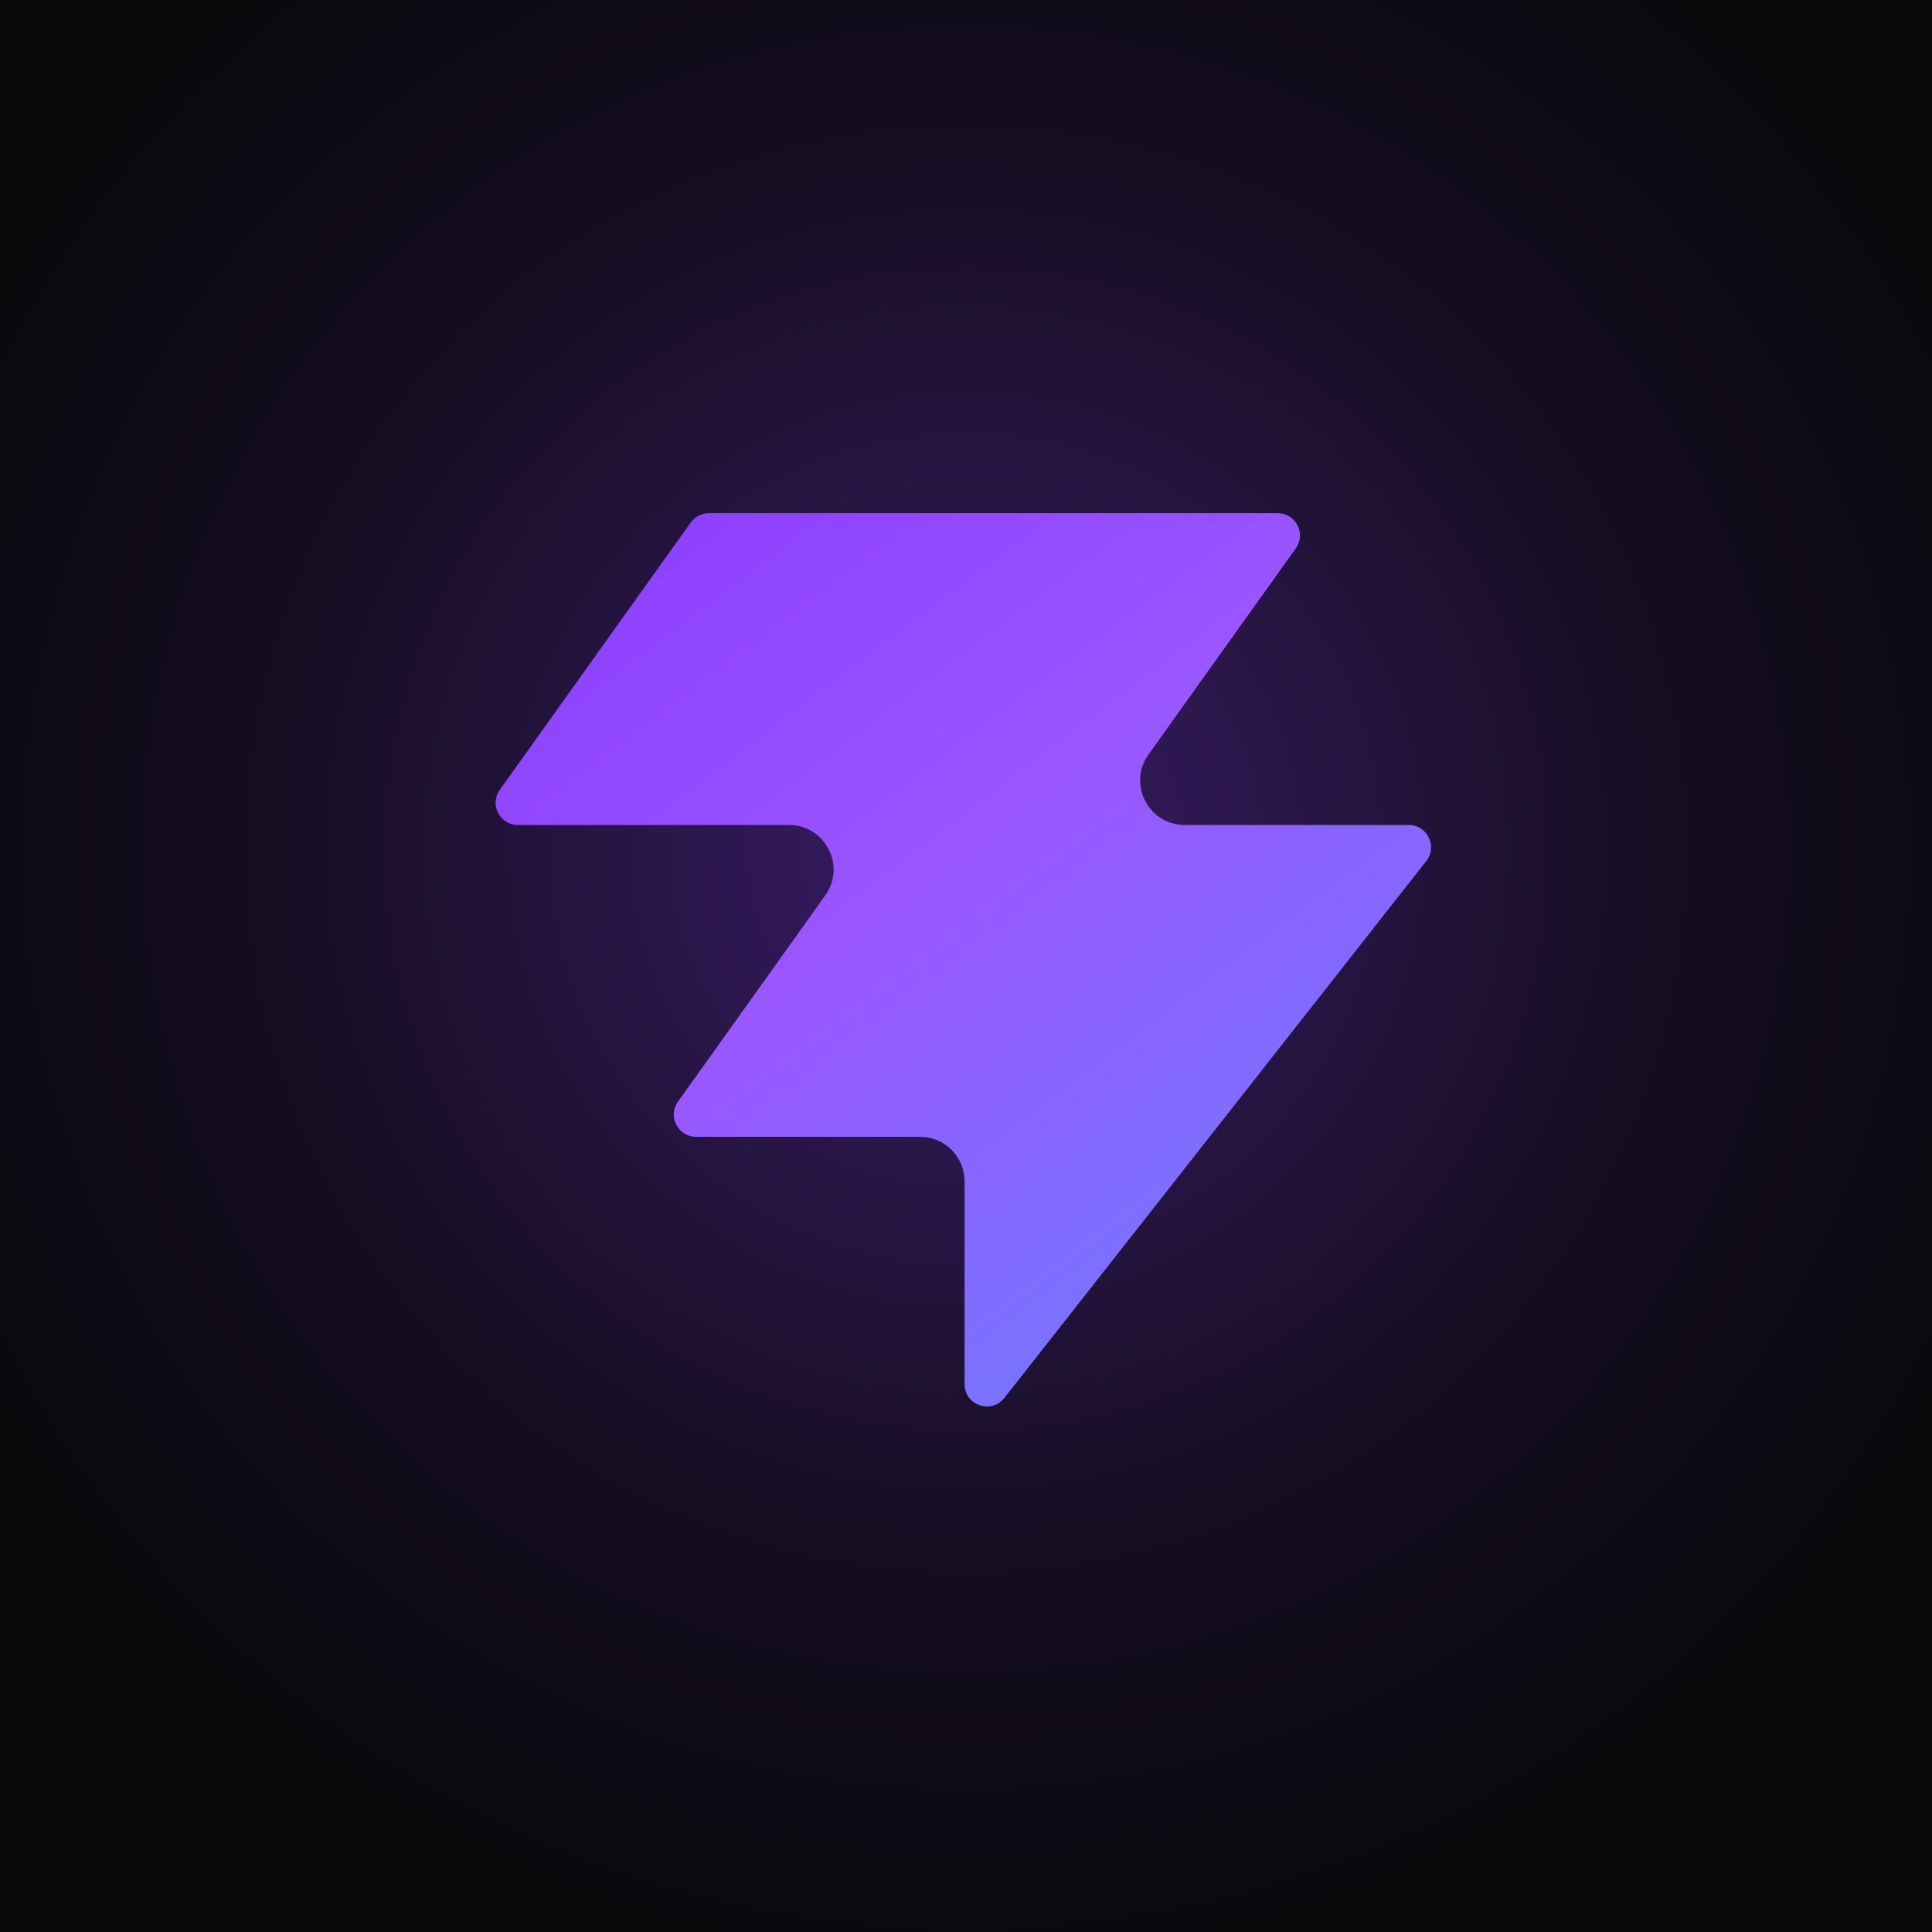
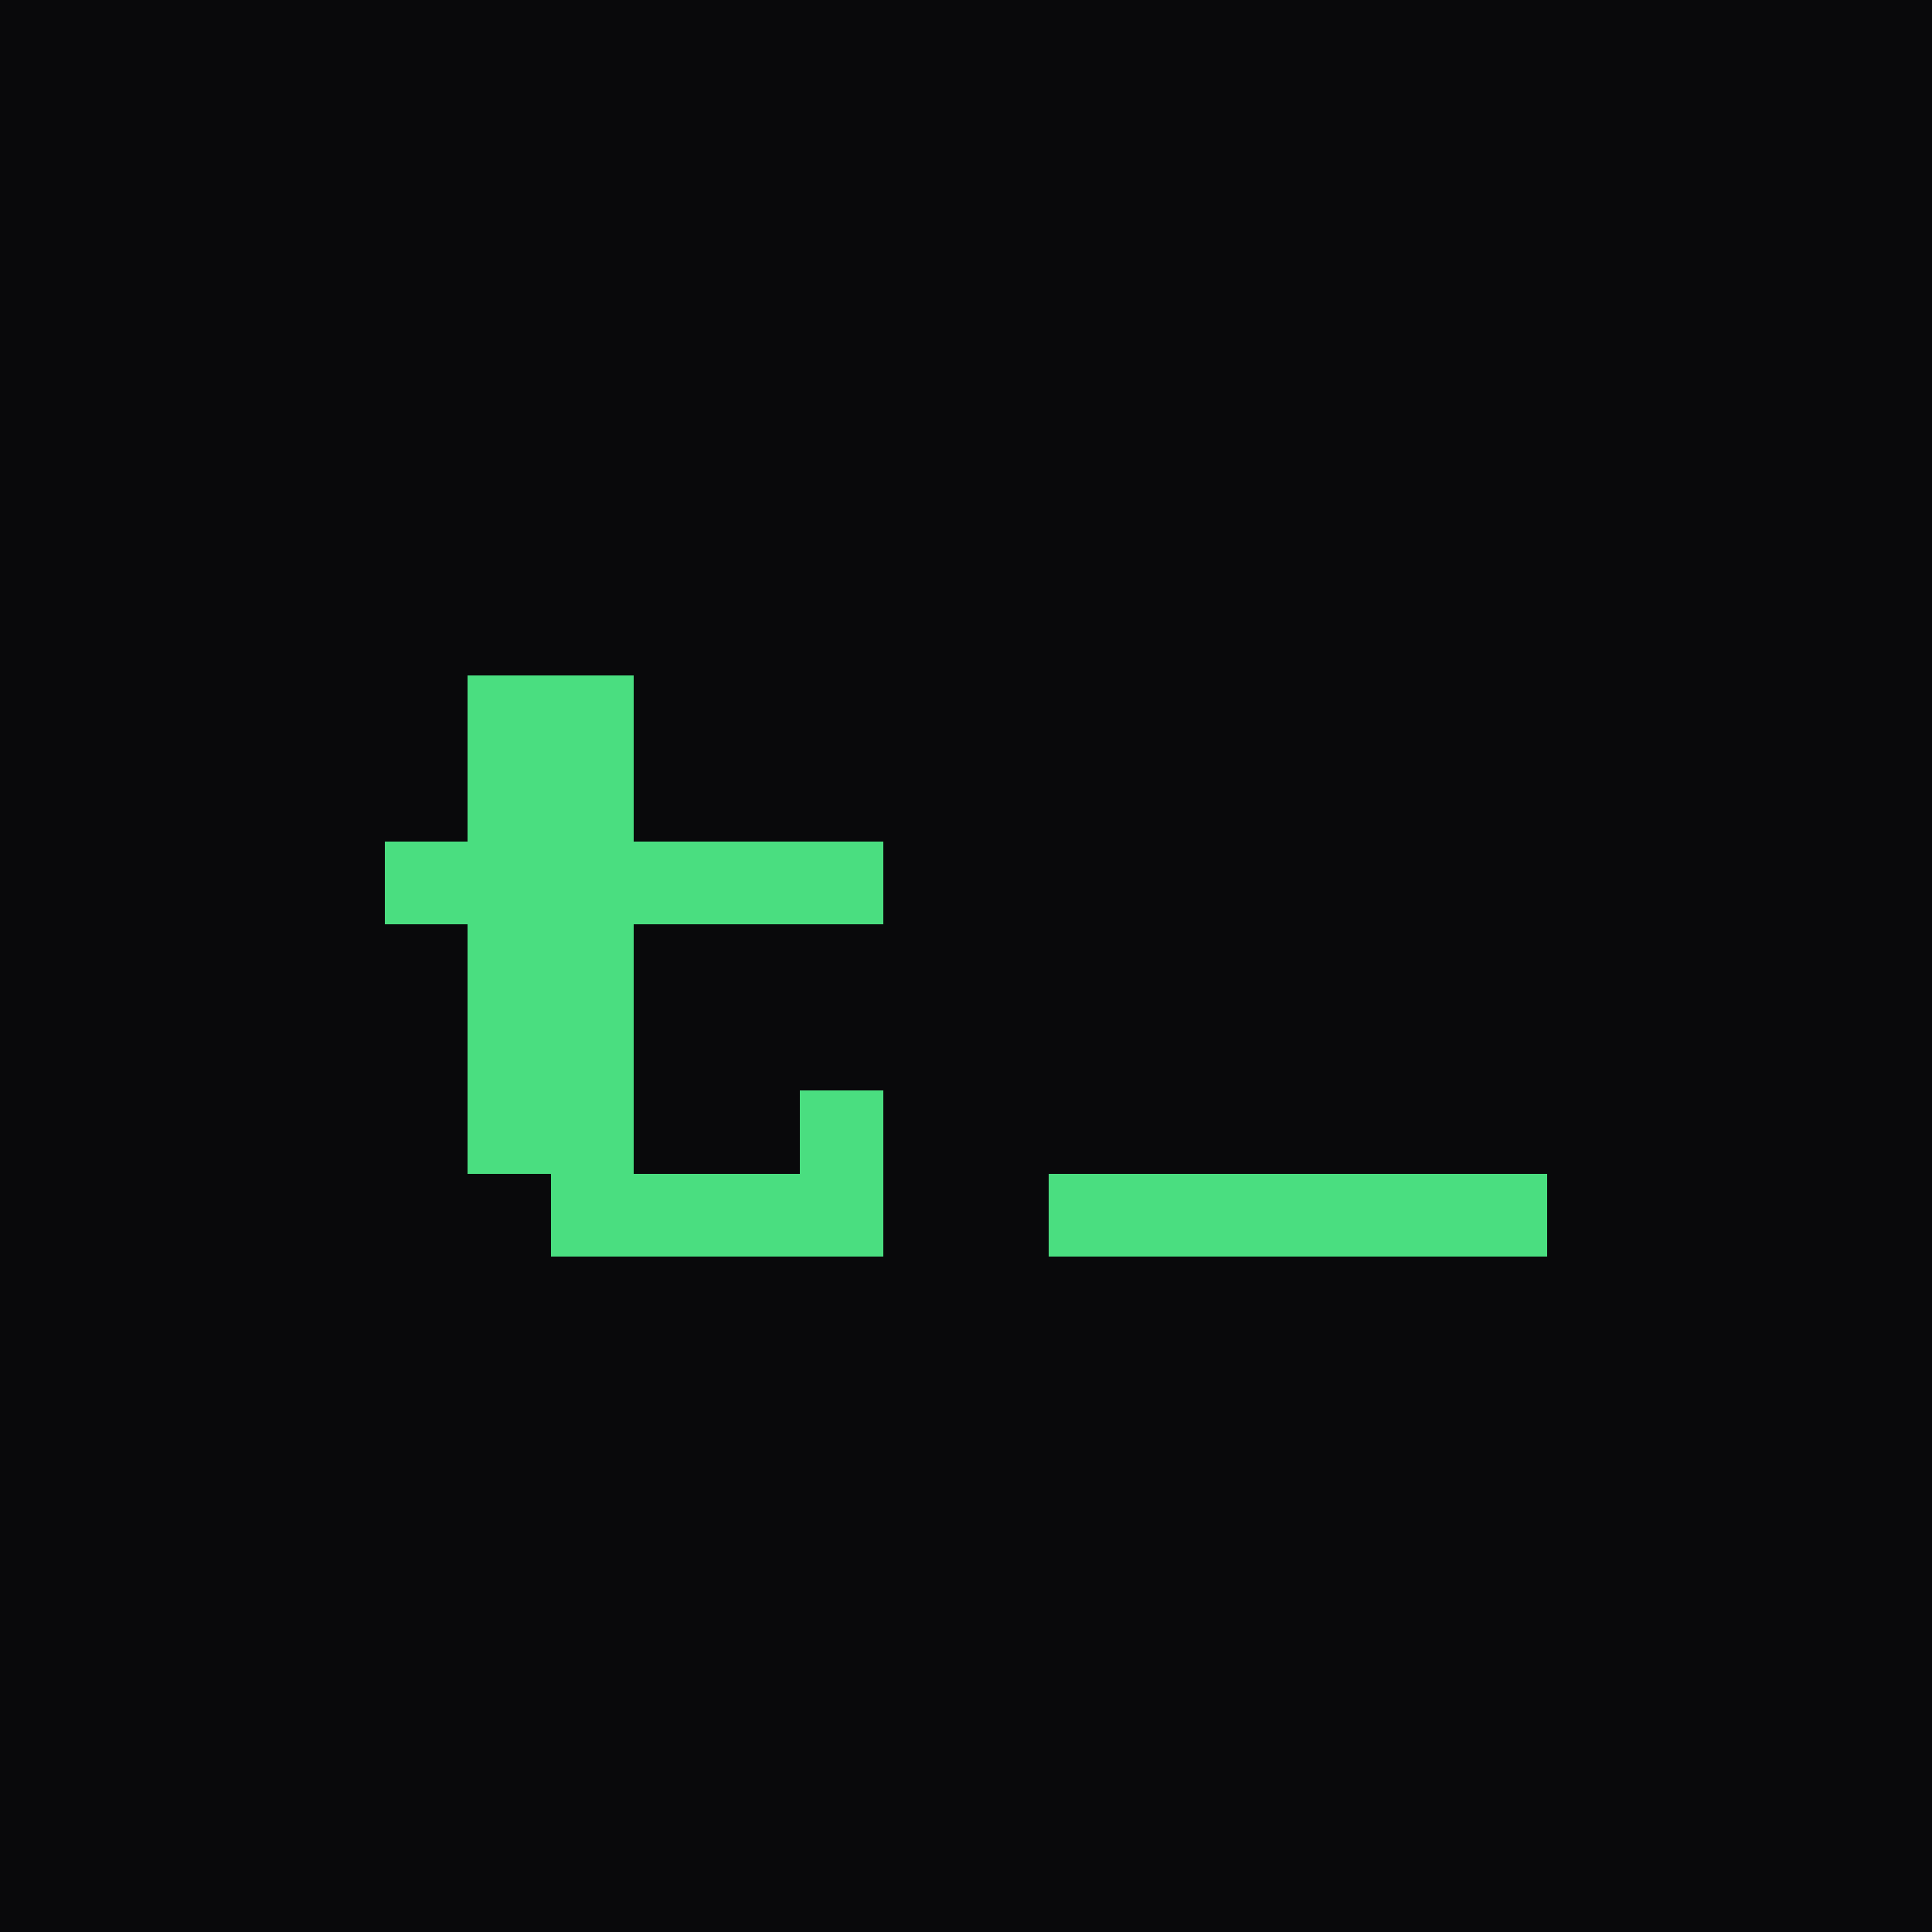
<svg xmlns="http://www.w3.org/2000/svg" viewBox="0 0 512 512" width="512" height="512">
-   <defs>
-     <linearGradient id="bolt" x1="0.05" y1="0" x2="0.85" y2="1">
-       <stop offset="0" stop-color="#8B3CFF" />
-       <stop offset="0.45" stop-color="#9A56FF" />
-       <stop offset="1" stop-color="#6D7DFF" />
-     </linearGradient>
-     <radialGradient id="glow" cx="0.5" cy="0.44" r="0.58">
-       <stop offset="0" stop-color="#8B3CFF" stop-opacity="0.38" />
-       <stop offset="0.6" stop-color="#8B3CFF" stop-opacity="0.10" />
-       <stop offset="1" stop-color="#8B3CFF" stop-opacity="0" />
-     </radialGradient>
-   </defs>
  <rect width="512" height="512" fill="#09090b" />
-   <rect width="512" height="512" fill="url(#glow)" />
-   <path transform="translate(130.8 136) scale(5.2174)" fill="url(#bolt)" d="M25.946 44.938c-.664.845-2.021.375-2.021-.698V33.937a2.26 2.26 0 0 0-2.262-2.262H10.287c-.92 0-1.456-1.04-.92-1.788l7.48-10.471c1.07-1.497 0-3.578-1.842-3.578H1.237c-.92 0-1.456-1.04-.92-1.788L10.013.474c.214-.297.556-.474.92-.474h28.894c.92 0 1.456 1.04.92 1.788l-7.48 10.471c-1.07 1.498 0 3.579 1.842 3.579h11.377c.943 0 1.473 1.088.89 1.83L25.947 44.94z" />
+   <g fill="#4ade80" shape-rendering="crispEdges">
+     <rect x="124" y="179" width="44" height="22" />
+     <rect x="124" y="201" width="44" height="22" />
+     <rect x="102" y="223" width="132" height="22" />
+     <rect x="124" y="245" width="44" height="22" />
+     <rect x="124" y="267" width="44" height="22" />
+     <rect x="124" y="289" width="44" height="22" />
+     <rect x="212" y="289" width="22" height="22" />
+     <rect x="146" y="311" width="88" height="22" />
+     <rect x="278" y="311" width="132" height="22" />
+   </g>
</svg>
